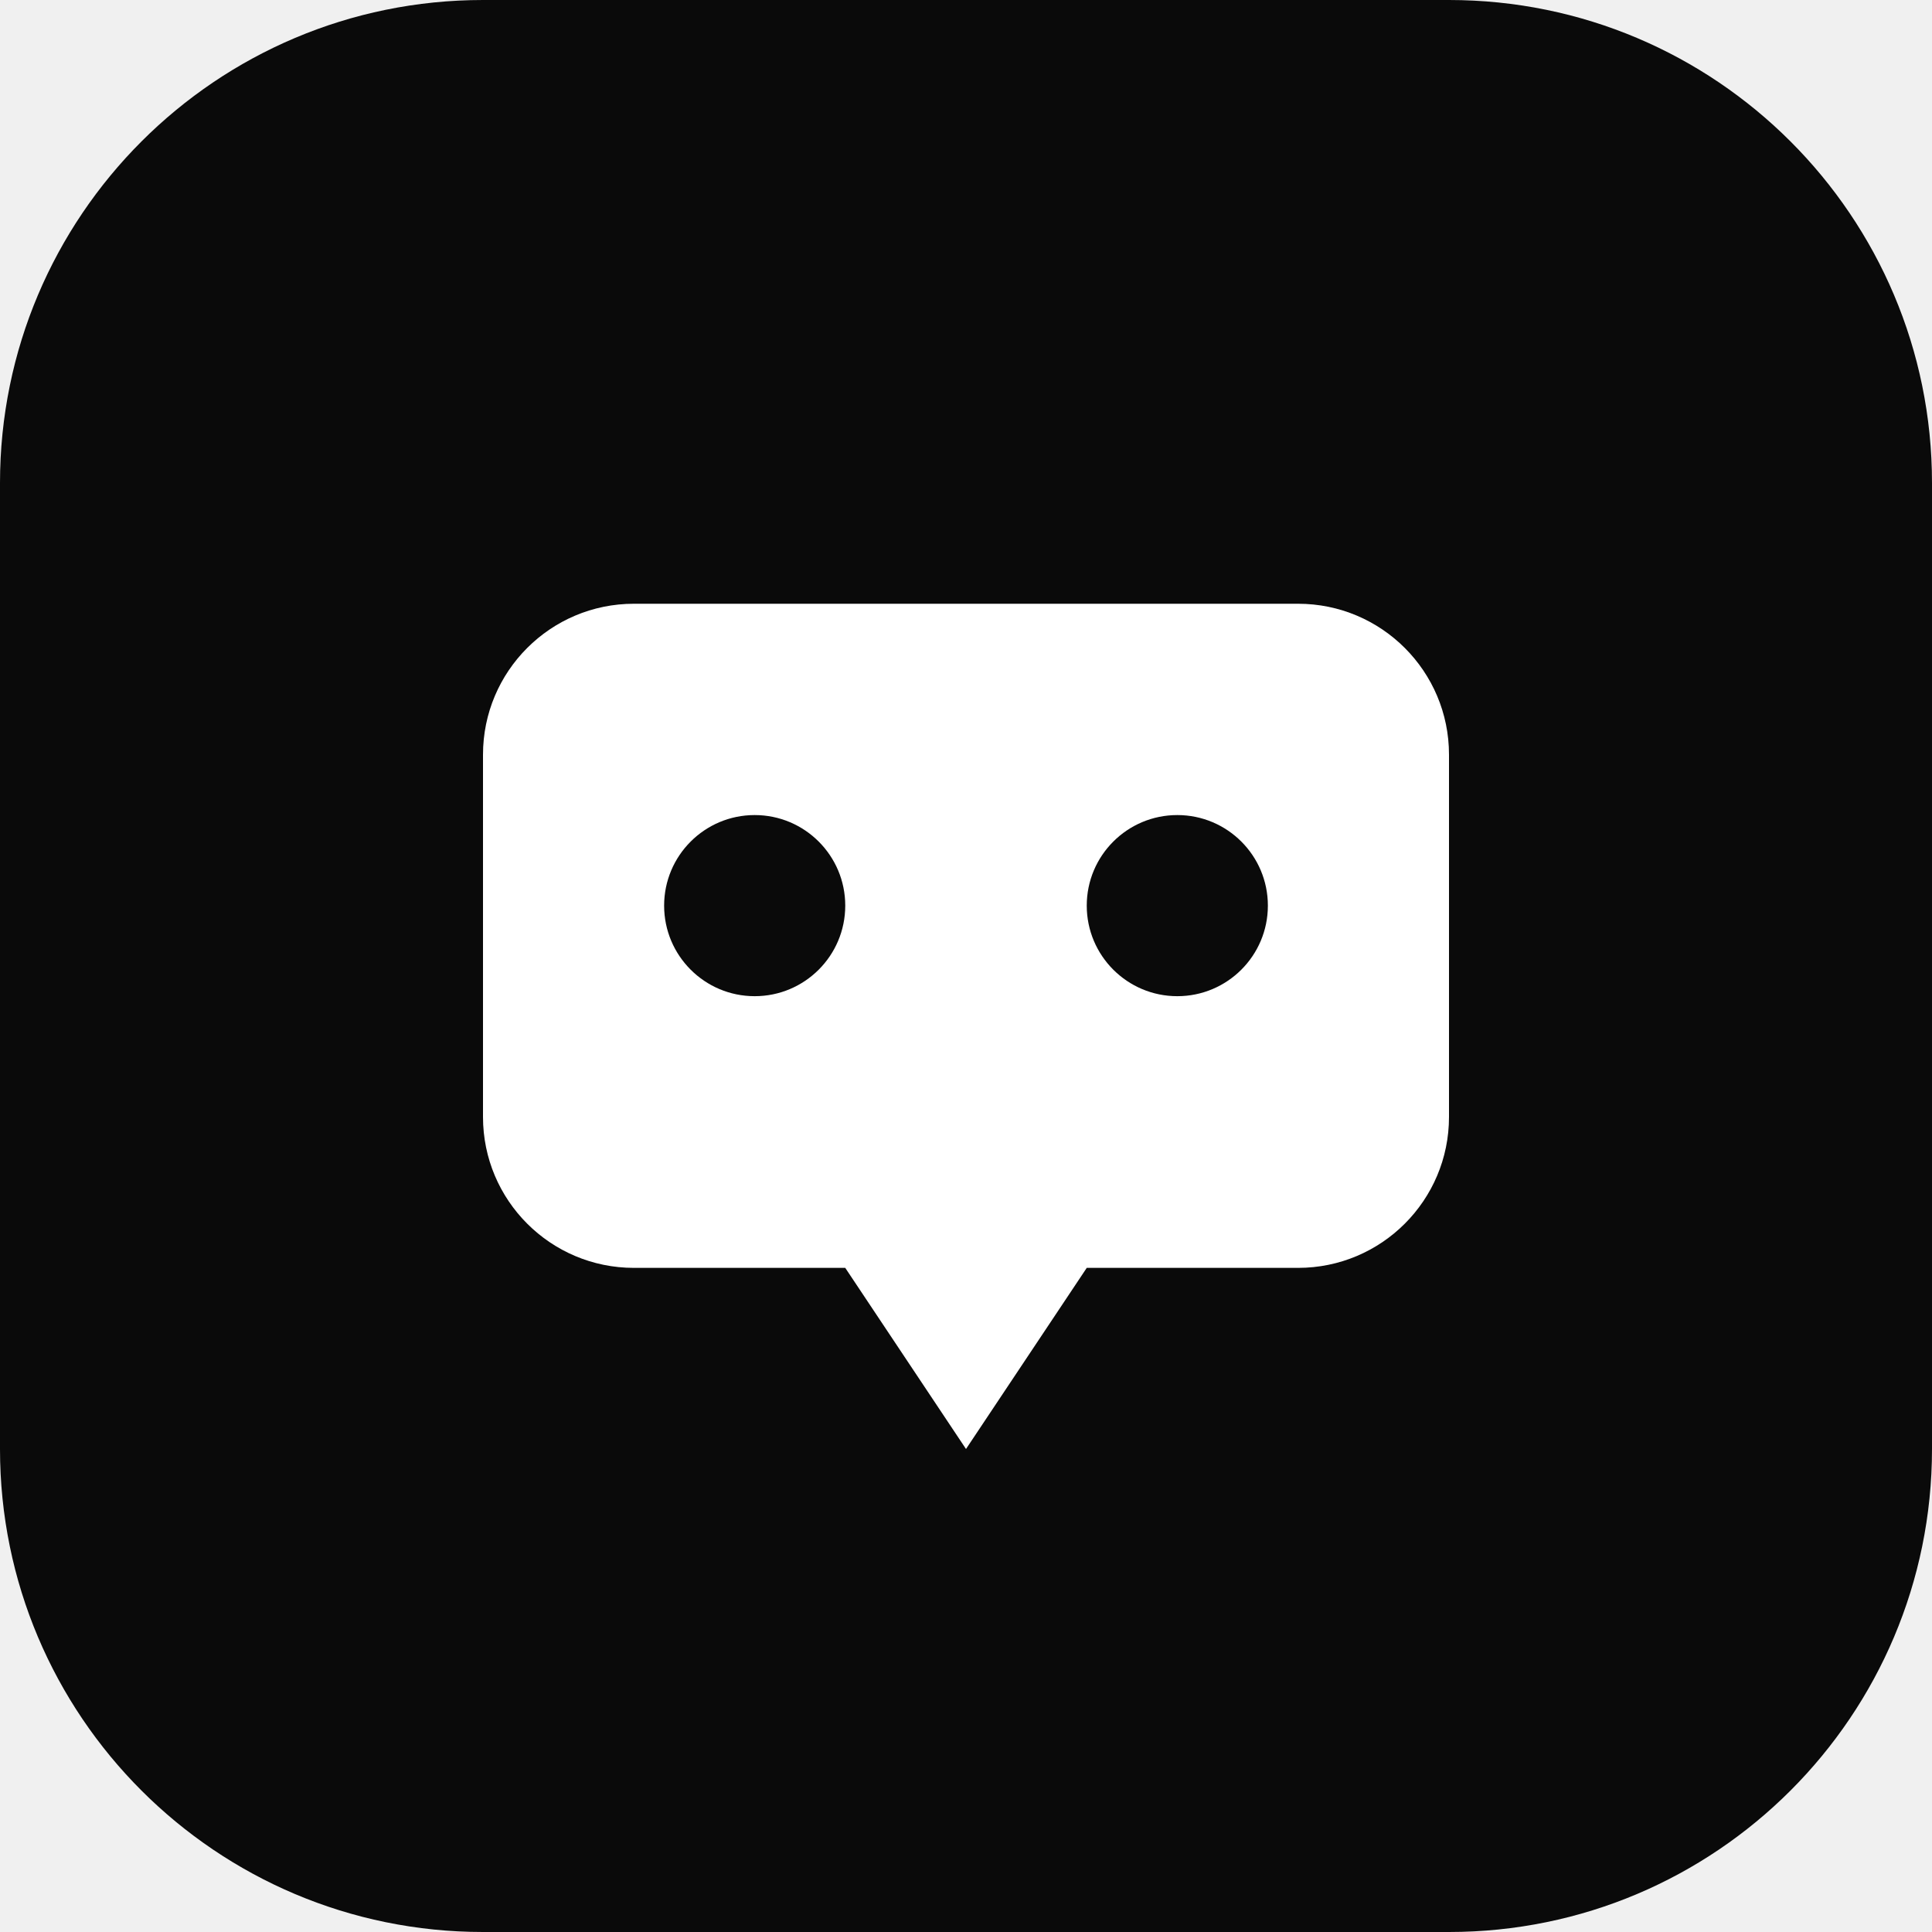
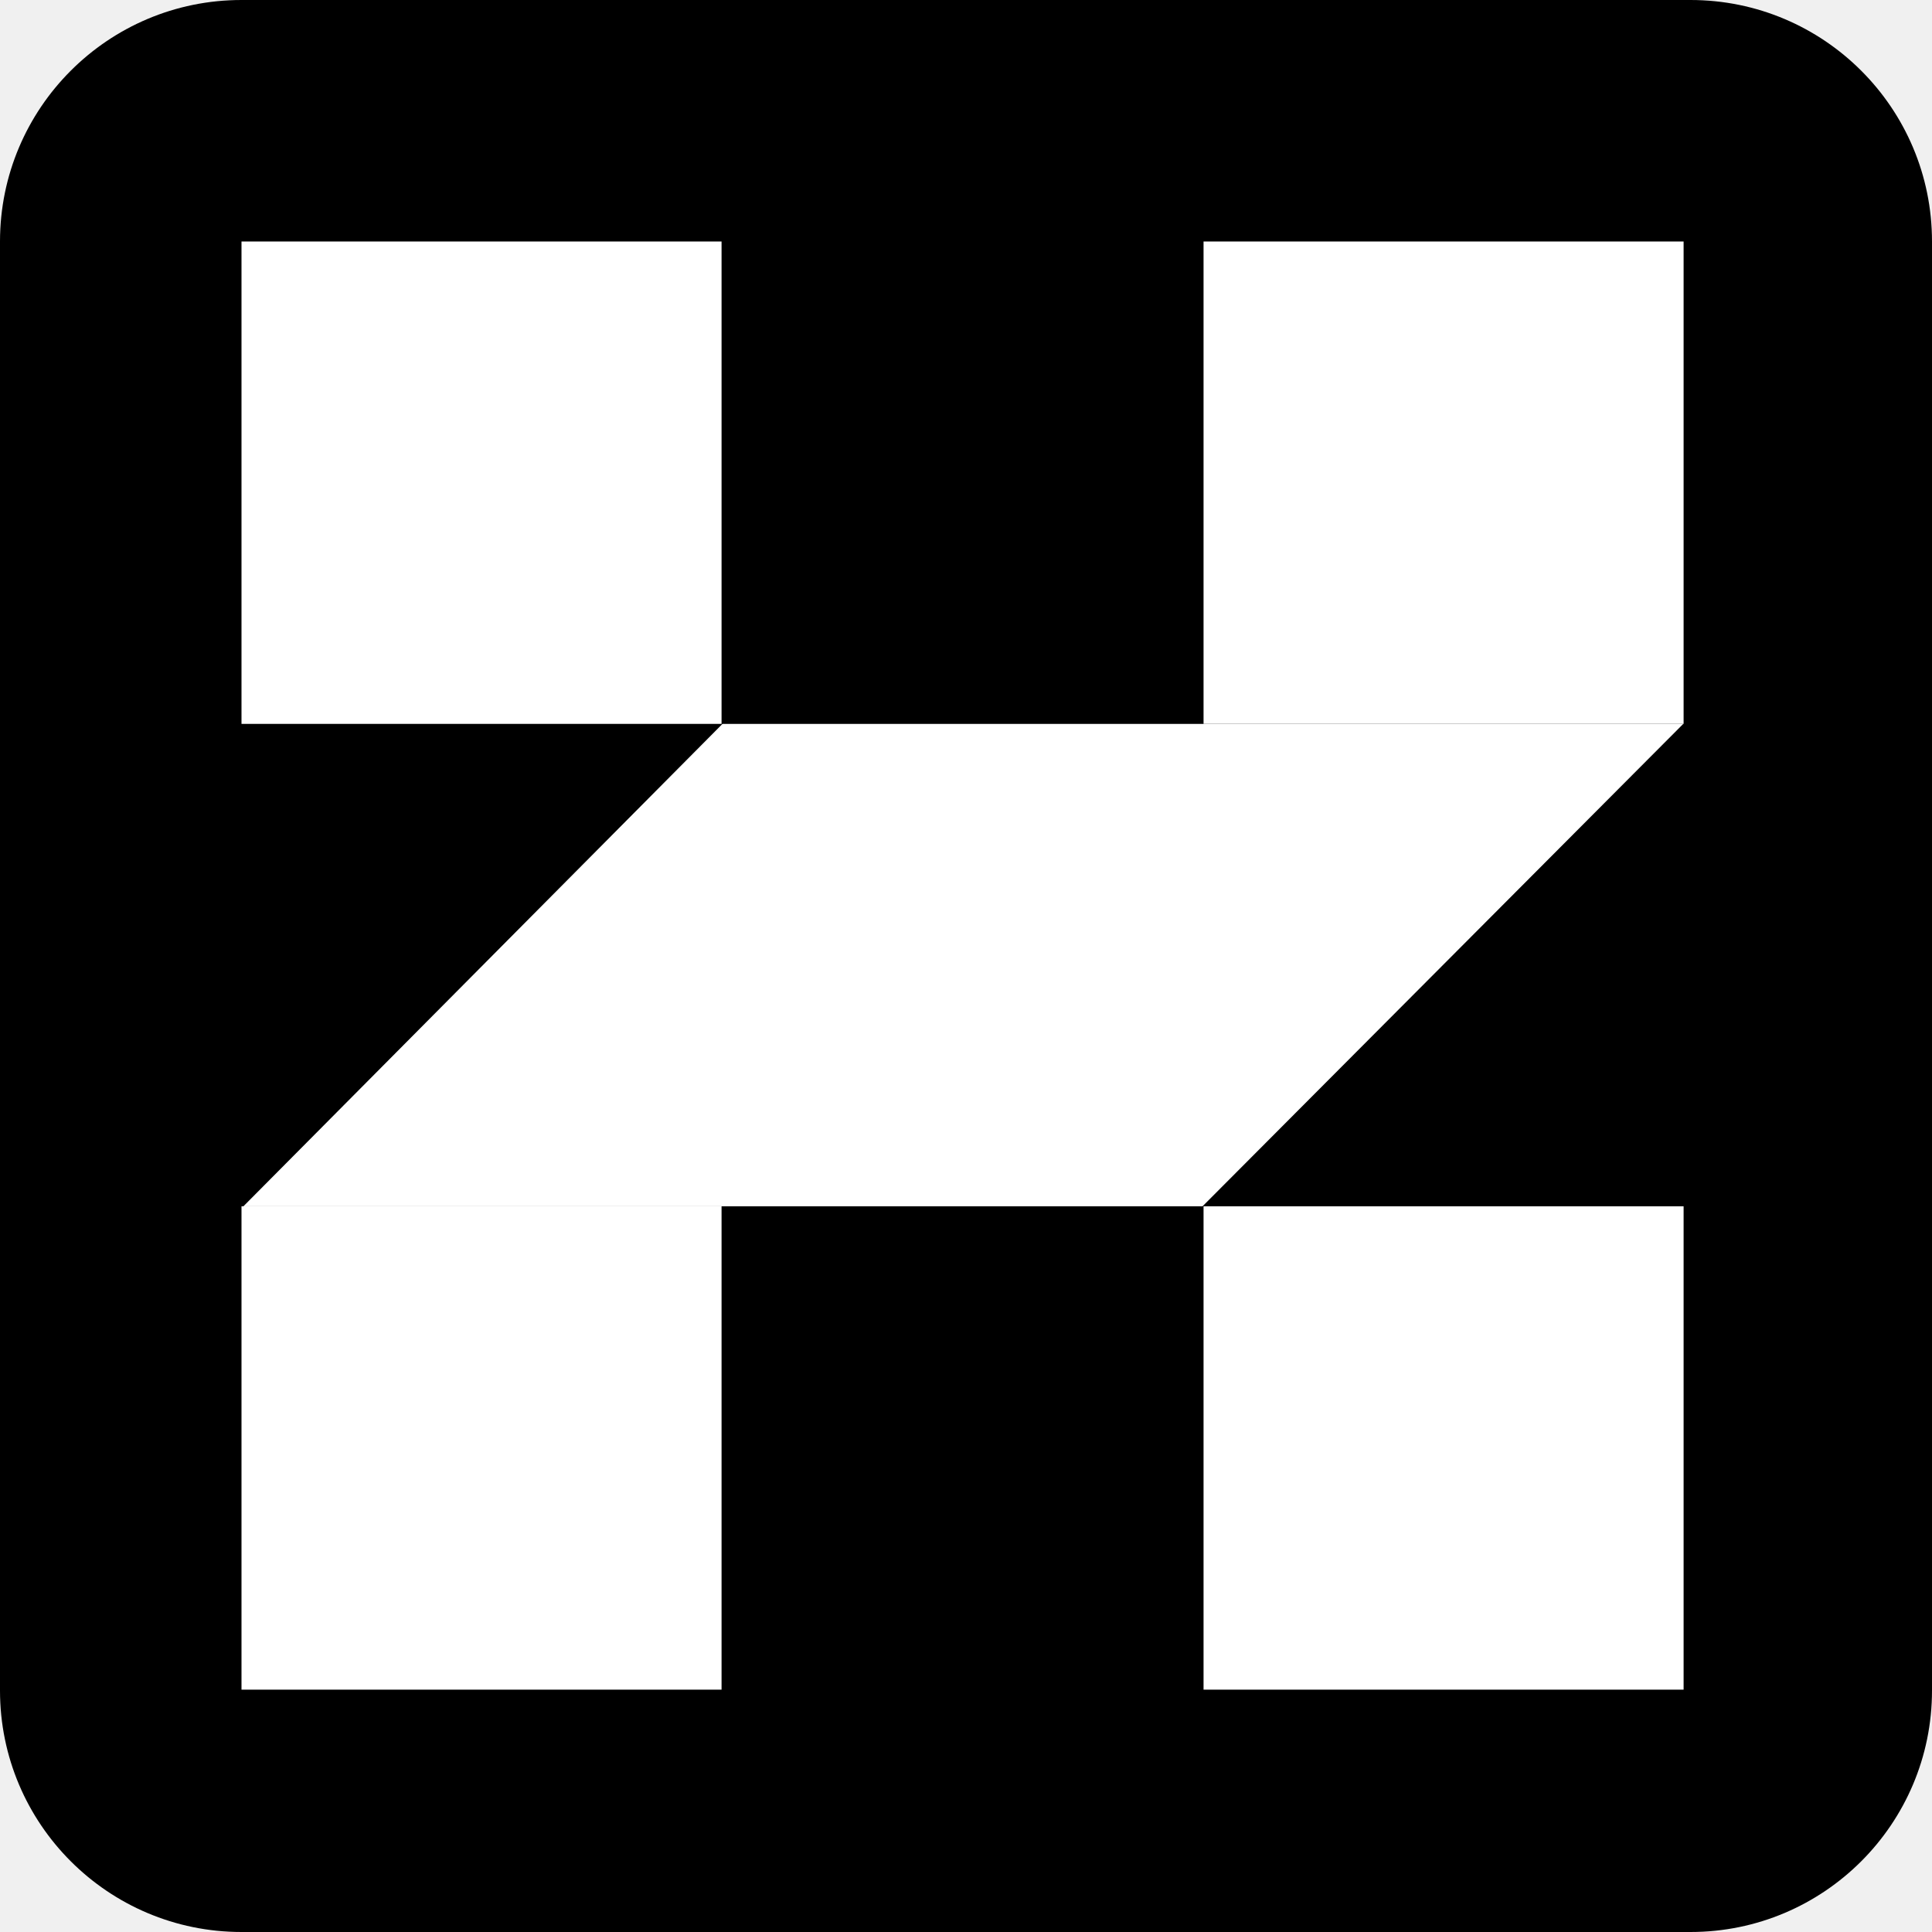
- <svg xmlns="http://www.w3.org/2000/svg" width="32" height="32" viewBox="0 0 32 32" fill="none">
-   <rect width="32" height="32" rx="8" fill="#0A0A0A" />
-   <path d="M8 12.5C8 11.119 9.119 10 10.5 10H21.5C22.881 10 24 11.119 24 12.5V18.5C24 19.881 22.881 21 21.5 21H18L16 24L14 21H10.5C9.119 21 8 19.881 8 18.5V12.5Z" fill="white" />
-   <circle cx="12.5" cy="15" r="1.5" fill="#0A0A0A" />
-   <circle cx="19.5" cy="15" r="1.5" fill="#0A0A0A" />
+ <svg xmlns="http://www.w3.org/2000/svg" viewBox="0 0 64 64">
+   <rect width="64" height="64" rx="8" fill="#000000" />
+   <g transform="translate(8, 8) scale(0.716)">
+     <path d="M22.21 67V44.637H0V67H22.21Z" fill="#ffffff" />
+     <path d="M66.704 22.318H22.253L0.088 44.637H44.463L66.704 22.318Z" fill="#ffffff" />
+     <path d="M22.21 0H0V22.318H22.21V0Z" fill="#ffffff" />
+     <path d="M66.72 0H44.51V22.318H66.72V0Z" fill="#ffffff" />
+     <path d="M66.72 67V44.637H44.51V67H66.72Z" fill="#ffffff" />
+   </g>
</svg>
